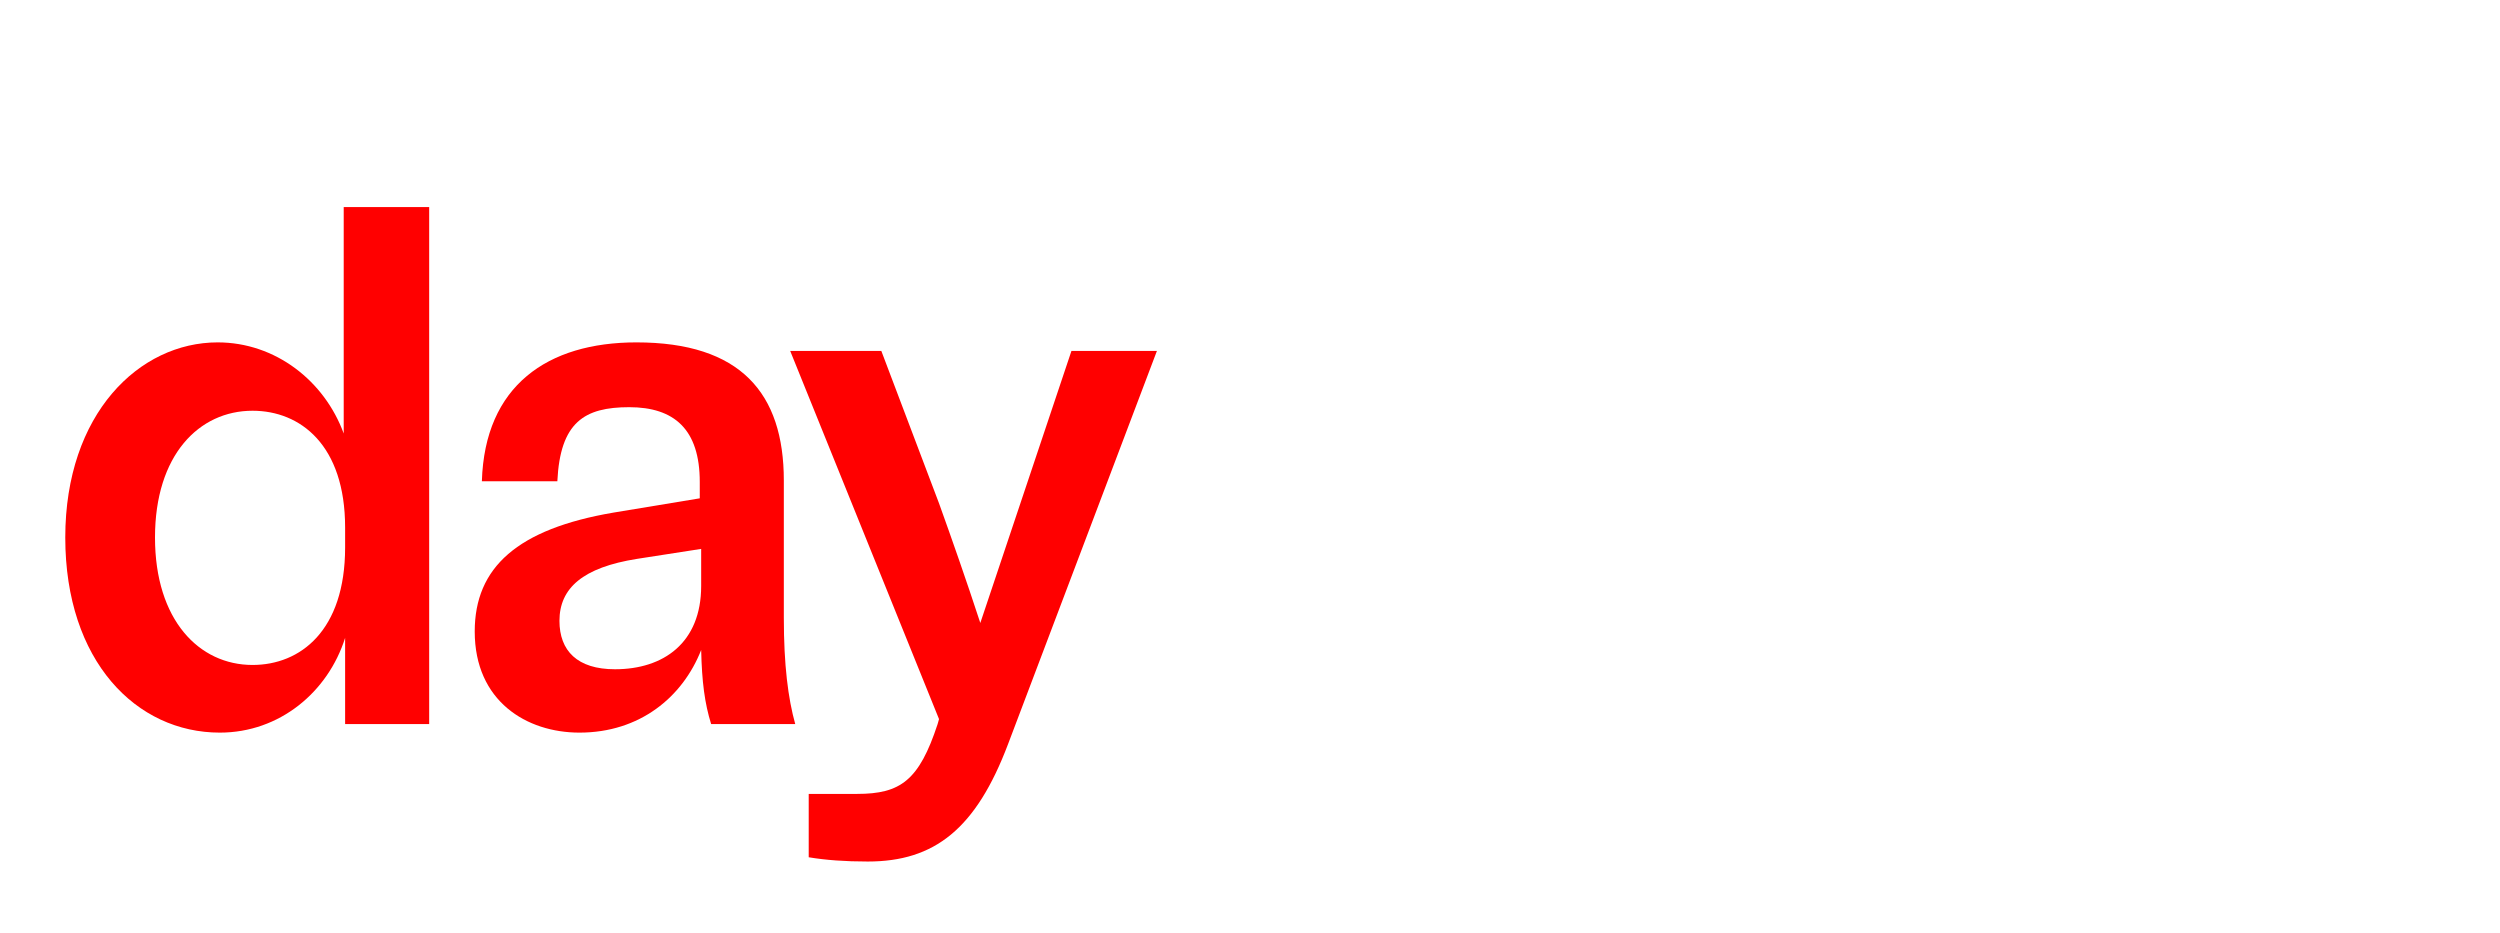
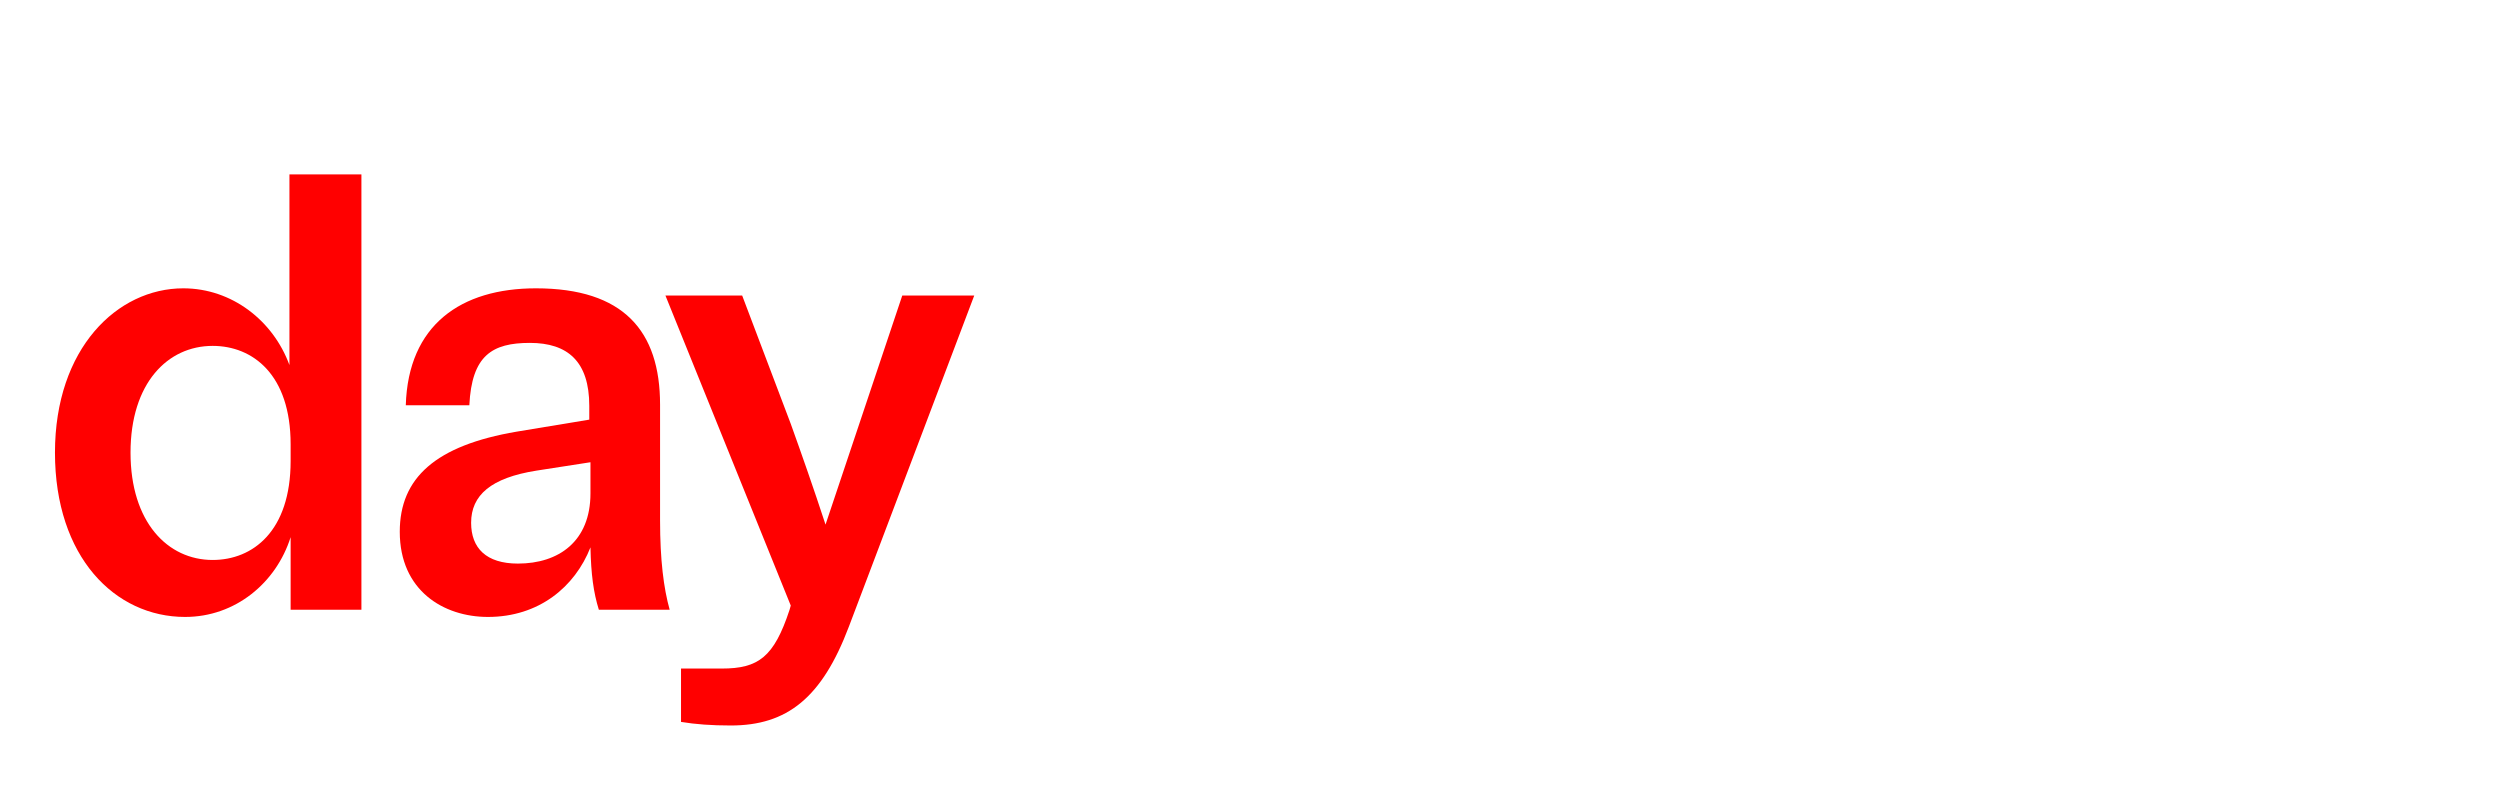
- <svg xmlns="http://www.w3.org/2000/svg" id="Capa_1" data-name="Capa 1" viewBox="0 0 640 238.64" preserveAspectRatio="xMinYMid meet">
+ <svg xmlns="http://www.w3.org/2000/svg" id="Capa_1" data-name="Capa 1" viewBox="0 0 760 238.64" preserveAspectRatio="xMinYMid meet">
  <defs>
    <style>
      .cls-1 {
        fill: red;
      }
    </style>
  </defs>
  <g transform="translate(-144,0)">
    <path class="cls-1" d="M232.35,185.36v-22.06c-4.38,13.85-16.77,24.25-32.08,24.25-21.33,0-39.56-18.23-39.56-49.95s18.96-49.95,39.01-49.95c14.77,0,27.34,9.84,32.27,23.33v-57.97h21.88v132.35h-21.51ZM183.68,137.6c0,21.15,11.3,32.63,24.97,32.63,12.21,0,23.7-8.75,23.7-30.08v-5.1c0-21.15-11.48-29.9-23.7-29.9-13.67,0-24.97,11.3-24.97,32.45Z" />
    <path class="cls-1" d="M326.05,185.36c-1.64-5.29-2.37-10.76-2.55-18.96-4.74,12.03-15.68,21.15-31.17,21.15-13.49,0-26.8-8.02-26.8-25.89,0-16.41,10.94-26.25,35.55-30.44l22.06-3.65v-4.19c0-13.49-6.56-19.14-18.05-19.14s-17.68,3.83-18.41,18.96h-19.32c.73-24.43,16.77-35.55,39.56-35.55,26.62,0,37.74,12.94,37.74,35.37v35.18c0,12.03,1.09,20.6,2.92,27.16h-21.51ZM301.44,171.33c12.4,0,22.06-6.75,22.06-21.33v-9.48l-16.41,2.55c-13.85,2.19-19.87,7.47-19.87,15.86,0,7.66,4.56,12.4,14.22,12.4Z" />
    <path class="cls-1" d="M366.16,220.55c-5.83,0-10.76-.36-15.13-1.09v-16.22h12.4c11.12,0,15.86-3.46,20.6-17.87l.36-1.28-38.1-94.25h23.33l14.77,39.01c3.28,9.12,6.93,19.51,10.57,30.63l23.33-69.64h21.88l-38.1,100.63c-8.2,21.69-18.78,30.08-35.91,30.08Z" />
  </g>
</svg>
